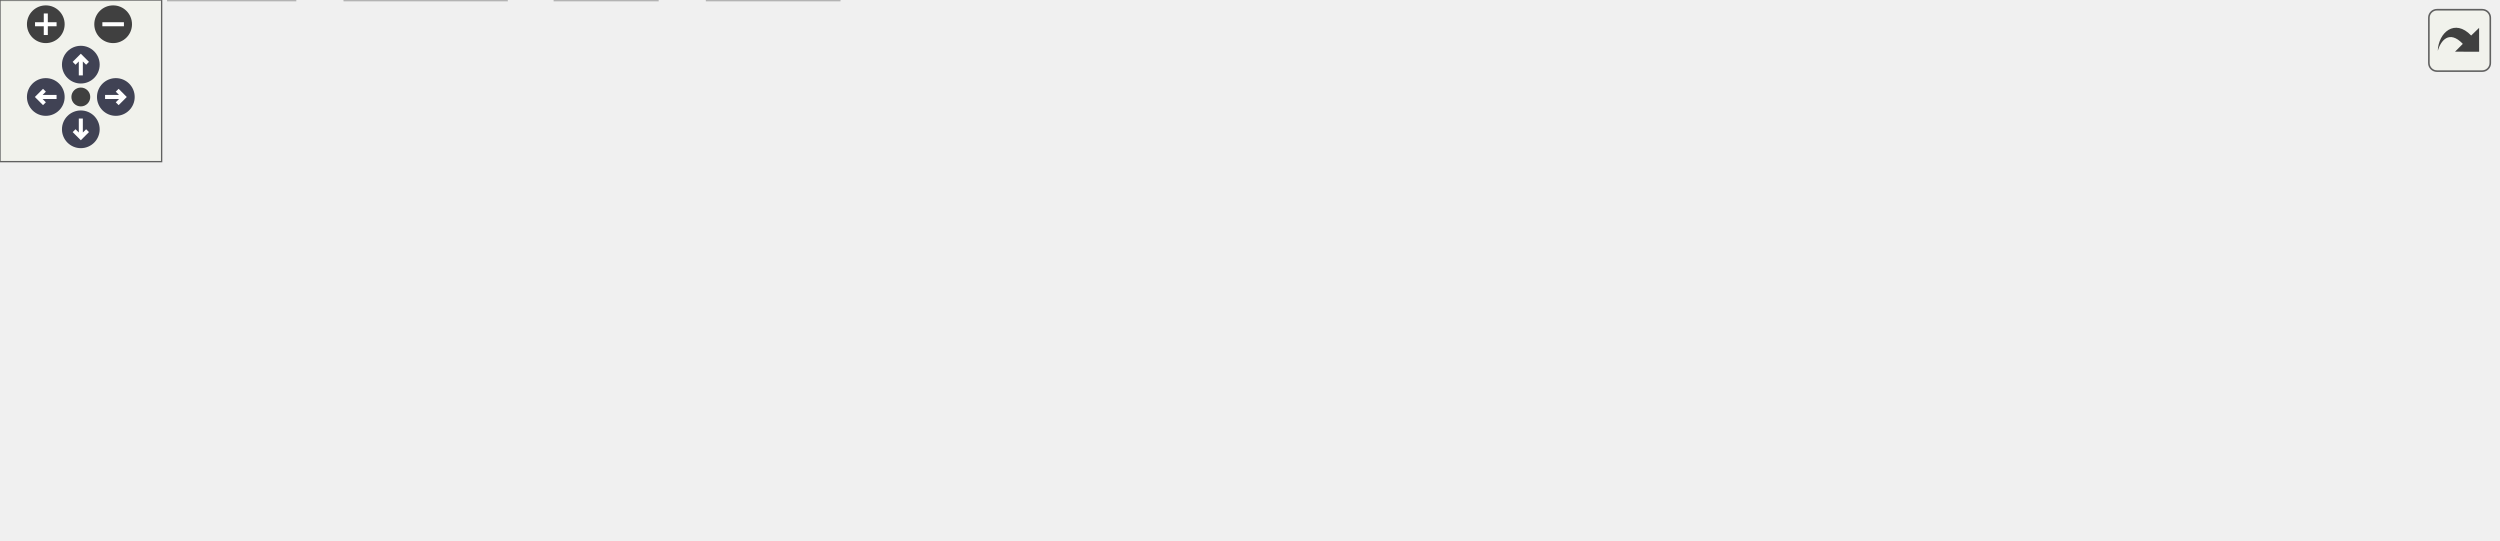
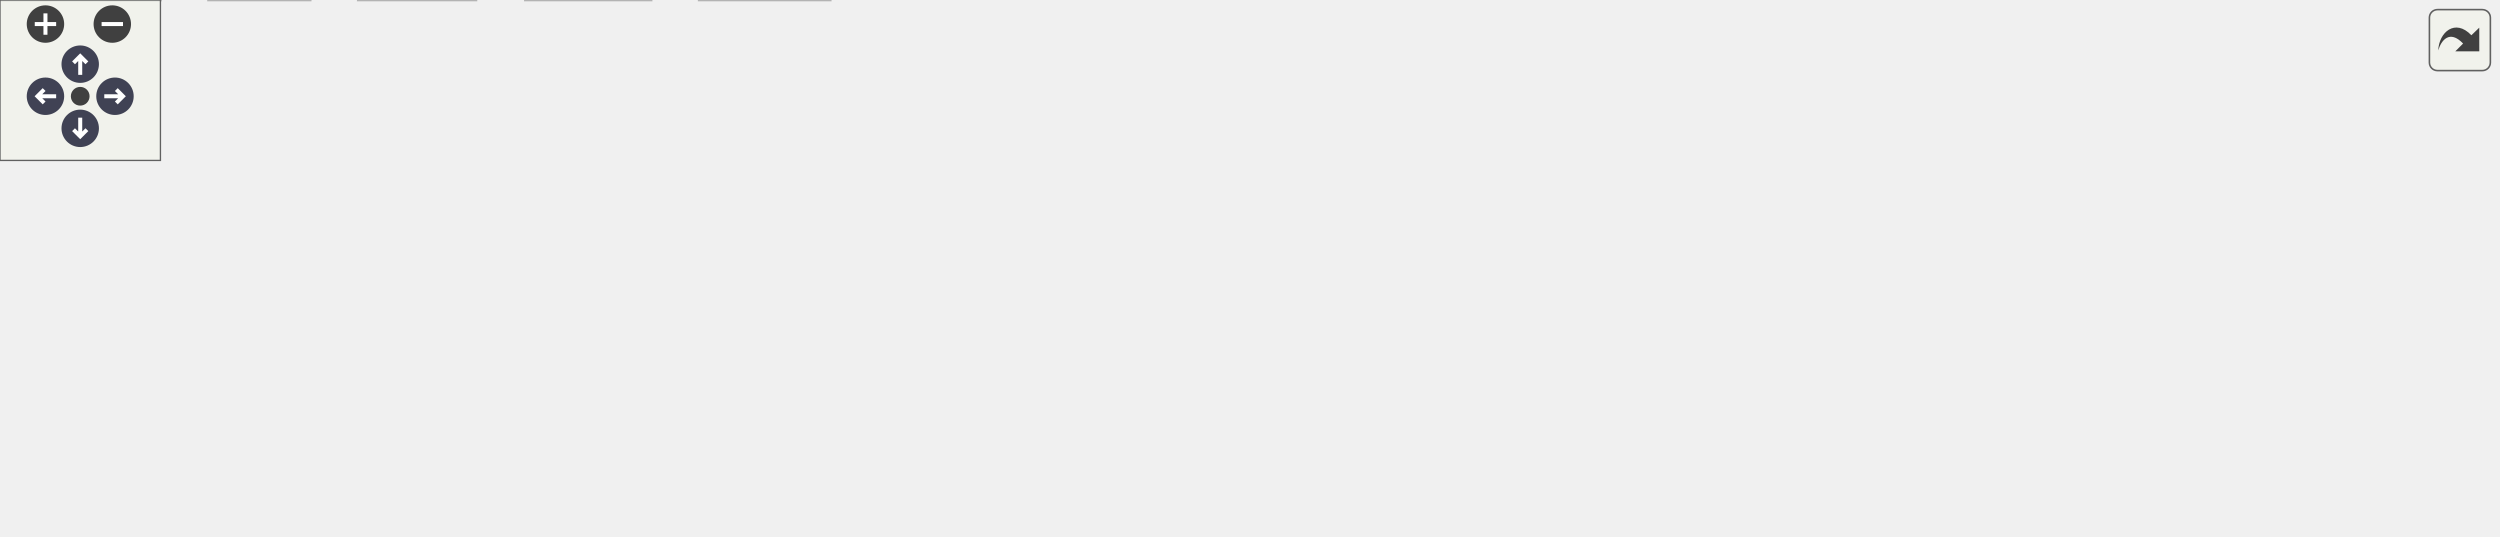
<svg xmlns="http://www.w3.org/2000/svg" xmlns:xlink="http://www.w3.org/1999/xlink" id="main" version="1.1" xml:space="preserve">
  <style type="text/css">
.node, .edge {opacity: 0.7;}
.node.selected, .edge.selected {opacity: 1;}
.edge:hover path { stroke: red; }
.edge:hover polygon { stroke: red; fill: red; }
</style>
  <defs>
    <circle id="rim" cx="0" cy="0" r="7" />
    <circle id="rim2" cx="0" cy="0" r="3.5" />
    <g id="zoomPlus">
      <use xlink:href="#rim" fill="#404040">
        <set attributeName="fill" to="#808080" begin="zoomplus.mouseover" end="zoomplus.mouseout" />
      </use>
      <path d="M-4,0h8M0,-4v8" fill="none" stroke="white" stroke-width="1.5" pointer-events="none" />
    </g>
    <g id="zoomMin">
      <use xlink:href="#rim" fill="#404040">
        <set attributeName="fill" to="#808080" begin="zoomminus.mouseover" end="zoomminus.mouseout" />
      </use>
      <path d="M-4,0h8" fill="none" stroke="white" stroke-width="1.5" pointer-events="none" />
    </g>
    <g id="arrowUp" transform="translate(30 24)">
      <use xlink:href="#rim" />
      <path pointer-events="none" fill="none" stroke="white" stroke-width="1.5" d="M0,-3.0v7 M-2.5,-0.5L0,-3.0L2.5,-0.5" />
    </g>
    <g id="arrowRight" transform="rotate(90) translate(36 -43)">
      <use xlink:href="#rim" />
      <path pointer-events="none" fill="none" stroke="white" stroke-width="1.5" d="M0,-3.0v7 M-2.5,-0.5L0,-3.0L2.5,-0.5" />
    </g>
    <g id="arrowDown" transform="rotate(180) translate(-30 -48)">
      <use xlink:href="#rim" />
      <path pointer-events="none" fill="none" stroke="white" stroke-width="1.5" d="M0,-3.0v7 M-2.5,-0.5L0,-3.0L2.5,-0.5" />
    </g>
    <g id="arrowLeft" transform="rotate(270) translate(-36 17)">
      <use xlink:href="#rim" />
      <path pointer-events="none" fill="none" stroke="white" stroke-width="1.5" d="M0,-3.0v7 M-2.5,-0.5L0,-3.0L2.5,-0.5" />
    </g>
    <g id="resetDef">
      <use xlink:href="#rim2" fill="#404040">
        <set attributeName="fill" to="#808080" begin="reset.mouseover" end="reset.mouseout" />
      </use>
    </g>
  </defs>
  <svg id="graph" class="graph">
    <g id="viewport">
      <g id="Node000001" class="node">
        <g id="a_Node000001">
          <a xlink:title=" ">
-             <polygon fill="#999999" stroke="#666666" points="462,-140 336,-140 336,-110 462,-110 462,-140" />
-             <text text-anchor="start" x="344" y="-128" font-family="Helvetica,sans-Serif" font-size="10.00">src/EstimateTrueCount</text>
-             <text text-anchor="middle" x="399" y="-117" font-family="Helvetica,sans-Serif" font-size="10.00">_EntropyFast.cc</text>
+             <polygon fill="#999999" stroke="#666666" points="469,-140 343,-140 343,-110 469,-110 469,-140" />
+             <text text-anchor="start" x="351" y="-128" font-family="Helvetica,sans-Serif" font-size="10.00">src/EstimateTrueCount</text>
+             <text text-anchor="middle" x="406" y="-117" font-family="Helvetica,sans-Serif" font-size="10.00">_EntropyFast.cc</text>
          </a>
        </g>
      </g>
      <g id="Node000002" class="node">
        <g id="a_Node000002">
-           <a xlink:href="Utilities_8hh.html" target="_top" xlink:title=" ">
-             <polygon fill="white" stroke="#666666" points="209,-74 139,-74 139,-55 209,-55 209,-74" />
-             <text text-anchor="middle" x="174" y="-62" font-family="Helvetica,sans-Serif" font-size="10.00">Utilities.hh</text>
+           <a xlink:href="Utilities_8hh.html" target="_top" xlink:title="Utility functions for NGS sequence processing and DNA manipulation.">
+             <polygon fill="white" stroke="#666666" points="216,-74 146,-74 146,-55 216,-55 216,-74" />
+             <text text-anchor="middle" x="181" y="-62" font-family="Helvetica,sans-Serif" font-size="10.00">Utilities.hh</text>
          </a>
        </g>
      </g>
      <g id="edge1_Node000001_Node000002" class="edge">
        <g id="a_edge1_Node000001_Node000002">
          <a xlink:title=" ">
-             <path fill="none" stroke="#63b8ff" d="M345.11,-109.99C305.77,-99.76 253.18,-86.09 216.73,-76.61" />
-             <polygon fill="#63b8ff" stroke="#63b8ff" points="217.46,-73.18 206.9,-74.05 215.7,-79.96 217.46,-73.18" />
+             <path fill="none" stroke="#63b8ff" d="M352.11,-109.99C312.77,-99.76 260.18,-86.09 223.73,-76.61" />
+             <polygon fill="#63b8ff" stroke="#63b8ff" points="224.46,-73.18 213.9,-74.05 222.7,-79.96 224.46,-73.18" />
          </a>
        </g>
      </g>
      <g id="Node000003" class="node">
        <g id="a_Node000003">
          <a xlink:title=" ">
-             <polygon fill="#e0e0e0" stroke="#999999" points="44,-19 0,-19 0,0 44,0 44,-19" />
-             <text text-anchor="middle" x="22" y="-7" font-family="Helvetica,sans-Serif" font-size="10.00">string</text>
-           </a>
-         </g>
-       </g>
-       <g id="edge13_Node000001_Node000003" class="edge">
-         <g id="a_edge13_Node000001_Node000003">
-           <a xlink:title=" ">
-             <path fill="none" stroke="#63b8ff" d="M335.85,-122.61C273.63,-119.16 177.1,-108.14 101,-74 75.8,-62.7 51.81,-41.39 37.01,-26.59" />
-             <polygon fill="#63b8ff" stroke="#63b8ff" points="39.27,-23.88 29.79,-19.14 34.24,-28.76 39.27,-23.88" />
+             <polygon fill="#e0e0e0" stroke="#999999" points="60,-19 0,-19 0,0 60,0 60,-19" />
+             <text text-anchor="middle" x="30" y="-7" font-family="Helvetica,sans-Serif" font-size="10.00">iostream</text>
+           </a>
+         </g>
+       </g>
+       <g id="edge7_Node000001_Node000003" class="edge">
+         <g id="a_edge7_Node000001_Node000003">
+           <a xlink:title=" ">
+             <path fill="none" stroke="#63b8ff" d="M342.77,-122.55C280.75,-119.05 184.73,-107.99 109,-74 83.81,-62.69 59.81,-41.38 45.02,-26.59" />
+             <polygon fill="#63b8ff" stroke="#63b8ff" points="47.27,-23.88 37.79,-19.14 42.24,-28.76 47.27,-23.88" />
          </a>
        </g>
      </g>
      <g id="Node000004" class="node">
        <g id="a_Node000004">
          <a xlink:title=" ">
-             <polygon fill="#e0e0e0" stroke="#999999" points="109.5,-19 62.5,-19 62.5,0 109.5,0 109.5,-19" />
-             <text text-anchor="middle" x="86" y="-7" font-family="Helvetica,sans-Serif" font-size="10.00">vector</text>
-           </a>
-         </g>
-       </g>
-       <g id="edge8_Node000001_Node000004" class="edge">
-         <g id="a_edge8_Node000001_Node000004">
-           <a xlink:title=" ">
-             <path fill="none" stroke="#63b8ff" d="M335.81,-118.82C264.96,-111.94 155.58,-97.81 122,-74 106.53,-63.03 96.84,-43.18 91.46,-28.59" />
-             <polygon fill="#63b8ff" stroke="#63b8ff" points="94.78,-27.46 88.29,-19.09 88.14,-29.68 94.78,-27.46" />
+             <polygon fill="#e0e0e0" stroke="#999999" points="116,-19 78,-19 78,0 116,0 116,-19" />
+             <text text-anchor="middle" x="97" y="-7" font-family="Helvetica,sans-Serif" font-size="10.00">map</text>
+           </a>
+         </g>
+       </g>
+       <g id="edge14_Node000001_Node000004" class="edge">
+         <g id="a_edge14_Node000001_Node000004">
+           <a xlink:title=" ">
+             <path fill="none" stroke="#63b8ff" d="M342.95,-119.26C271.62,-112.77 161.06,-98.99 128,-74 113.49,-63.03 105.39,-43.48 101.14,-28.96" />
+             <polygon fill="#63b8ff" stroke="#63b8ff" points="104.48,-27.88 98.6,-19.06 97.7,-29.62 104.48,-27.88" />
          </a>
        </g>
      </g>
      <g id="Node000005" class="node">
        <g id="a_Node000005">
          <a xlink:title=" ">
-             <polygon fill="#e0e0e0" stroke="#999999" points="188,-19 128,-19 128,0 188,0 188,-19" />
-             <text text-anchor="middle" x="158" y="-7" font-family="Helvetica,sans-Serif" font-size="10.00">iostream</text>
-           </a>
-         </g>
-       </g>
-       <g id="edge7_Node000001_Node000005" class="edge">
-         <g id="a_edge7_Node000001_Node000005">
-           <a xlink:title=" ">
-             <path fill="none" stroke="#63b8ff" d="M335.8,-121.3C264.67,-116.77 155.66,-104.87 130,-74 118.39,-60.04 130.16,-40.5 141.8,-26.8" />
-             <polygon fill="#63b8ff" stroke="#63b8ff" points="144.65,-28.86 148.82,-19.12 139.49,-24.14 144.65,-28.86" />
+             <polygon fill="#e0e0e0" stroke="#999999" points="178,-19 134,-19 134,0 178,0 178,-19" />
+             <text text-anchor="middle" x="156" y="-7" font-family="Helvetica,sans-Serif" font-size="10.00">string</text>
+           </a>
+         </g>
+       </g>
+       <g id="edge13_Node000001_Node000005" class="edge">
+         <g id="a_edge13_Node000001_Node000005">
+           <a xlink:title=" ">
+             <path fill="none" stroke="#63b8ff" d="M342.8,-121.3C271.67,-116.77 162.66,-104.87 137,-74 126.12,-60.91 134.15,-41.76 142.87,-27.91" />
+             <polygon fill="#63b8ff" stroke="#63b8ff" points="146.01,-29.53 148.8,-19.31 140.24,-25.56 146.01,-29.53" />
          </a>
        </g>
      </g>
      <g id="Node000006" class="node">
        <g id="a_Node000006">
          <a xlink:title=" ">
-             <polygon fill="#e0e0e0" stroke="#999999" points="244,-19 206,-19 206,0 244,0 244,-19" />
-             <text text-anchor="middle" x="225" y="-7" font-family="Helvetica,sans-Serif" font-size="10.00">map</text>
-           </a>
-         </g>
-       </g>
-       <g id="edge14_Node000001_Node000006" class="edge">
-         <g id="a_edge14_Node000001_Node000006">
-           <a xlink:title=" ">
-             <path fill="none" stroke="#63b8ff" d="M353.83,-109.94C331.06,-101.59 303.73,-89.56 282,-74 264.02,-61.12 247.62,-41.67 237.08,-27.69" />
-             <polygon fill="#63b8ff" stroke="#63b8ff" points="239.76,-25.43 231.04,-19.41 234.11,-29.55 239.76,-25.43" />
+             <polygon fill="#e0e0e0" stroke="#999999" points="243.5,-19 196.5,-19 196.5,0 243.5,0 243.5,-19" />
+             <text text-anchor="middle" x="220" y="-7" font-family="Helvetica,sans-Serif" font-size="10.00">vector</text>
+           </a>
+         </g>
+       </g>
+       <g id="edge8_Node000001_Node000006" class="edge">
+         <g id="a_edge8_Node000001_Node000006">
+           <a xlink:title=" ">
+             <path fill="none" stroke="#63b8ff" d="M362.27,-109.94C338.92,-101.39 310.27,-89.19 287,-74 266.77,-60.8 247.14,-41.13 234.41,-27.19" />
+             <polygon fill="#63b8ff" stroke="#63b8ff" points="236.7,-24.5 227.44,-19.35 231.47,-29.15 236.7,-24.5" />
          </a>
        </g>
      </g>
      <g id="Node000007" class="node">
        <g id="a_Node000007">
          <a xlink:title=" ">
-             <polygon fill="#e0e0e0" stroke="#999999" points="311.5,-19 262.5,-19 262.5,0 311.5,0 311.5,-19" />
-             <text text-anchor="middle" x="287" y="-7" font-family="Helvetica,sans-Serif" font-size="10.00">cstdlib</text>
+             <polygon fill="#e0e0e0" stroke="#999999" points="310.5,-19 261.5,-19 261.5,0 310.5,0 310.5,-19" />
+             <text text-anchor="middle" x="286" y="-7" font-family="Helvetica,sans-Serif" font-size="10.00">cstdlib</text>
          </a>
        </g>
      </g>
      <g id="edge9_Node000001_Node000007" class="edge">
        <g id="a_edge9_Node000001_Node000007">
          <a xlink:title=" ">
-             <path fill="none" stroke="#63b8ff" d="M344.23,-109.93C325.4,-102.35 306.05,-90.95 294,-74 284.86,-61.15 283.72,-42.98 284.5,-29.37" />
-             <polygon fill="#63b8ff" stroke="#63b8ff" points="288,-29.52 285.48,-19.23 281.04,-28.84 288,-29.52" />
+             <path fill="none" stroke="#63b8ff" d="M354.49,-109.99C335.14,-102.3 314.57,-90.81 301,-74 290.88,-61.47 287.38,-43.27 286.26,-29.56" />
+             <polygon fill="#63b8ff" stroke="#63b8ff" points="289.74,-29.16 285.79,-19.33 282.75,-29.48 289.74,-29.16" />
          </a>
        </g>
      </g>
      <g id="Node000008" class="node">
        <g id="a_Node000008">
          <a xlink:title=" ">
-             <polygon fill="#e0e0e0" stroke="#999999" points="353,-74 303,-74 303,-55 353,-55 353,-74" />
-             <text text-anchor="middle" x="328" y="-62" font-family="Helvetica,sans-Serif" font-size="10.00">cstring</text>
+             <polygon fill="#e0e0e0" stroke="#999999" points="360,-74 310,-74 310,-55 360,-55 360,-74" />
+             <text text-anchor="middle" x="335" y="-62" font-family="Helvetica,sans-Serif" font-size="10.00">cstring</text>
          </a>
        </g>
      </g>
      <g id="edge10_Node000001_Node000008" class="edge">
        <g id="a_edge10_Node000001_Node000008">
          <a xlink:title=" ">
-             <path fill="none" stroke="#63b8ff" d="M381.81,-109.84C371.19,-101.09 357.56,-89.85 346.67,-80.88" />
-             <polygon fill="#63b8ff" stroke="#63b8ff" points="348.58,-77.92 338.64,-74.27 344.13,-83.33 348.58,-77.92" />
+             <path fill="none" stroke="#63b8ff" d="M388.81,-109.84C378.19,-101.09 364.56,-89.85 353.67,-80.88" />
+             <polygon fill="#63b8ff" stroke="#63b8ff" points="355.58,-77.92 345.64,-74.27 351.13,-83.33 355.58,-77.92" />
          </a>
        </g>
      </g>
      <g id="Node000009" class="node">
        <g id="a_Node000009">
          <a xlink:title=" ">
-             <polygon fill="#e0e0e0" stroke="#999999" points="426.5,-74 371.5,-74 371.5,-55 426.5,-55 426.5,-74" />
-             <text text-anchor="middle" x="399" y="-62" font-family="Helvetica,sans-Serif" font-size="10.00">fstream</text>
+             <polygon fill="#e0e0e0" stroke="#999999" points="433.5,-74 378.5,-74 378.5,-55 433.5,-55 433.5,-74" />
+             <text text-anchor="middle" x="406" y="-62" font-family="Helvetica,sans-Serif" font-size="10.00">fstream</text>
          </a>
        </g>
      </g>
      <g id="edge11_Node000001_Node000009" class="edge">
        <g id="a_edge11_Node000001_Node000009">
          <a xlink:title=" ">
-             <path fill="none" stroke="#63b8ff" d="M399,-109.84C399,-102.21 399,-92.7 399,-84.45" />
-             <polygon fill="#63b8ff" stroke="#63b8ff" points="402.5,-84.27 399,-74.27 395.5,-84.27 402.5,-84.27" />
+             <path fill="none" stroke="#63b8ff" d="M406,-109.84C406,-102.21 406,-92.7 406,-84.45" />
+             <polygon fill="#63b8ff" stroke="#63b8ff" points="409.5,-84.27 406,-74.27 402.5,-84.27 409.5,-84.27" />
          </a>
        </g>
      </g>
      <g id="Node000010" class="node">
        <g id="a_Node000010">
          <a xlink:title=" ">
-             <polygon fill="#e0e0e0" stroke="#999999" points="501,-74 445,-74 445,-55 501,-55 501,-74" />
-             <text text-anchor="middle" x="473" y="-62" font-family="Helvetica,sans-Serif" font-size="10.00">sstream</text>
+             <polygon fill="#e0e0e0" stroke="#999999" points="508,-74 452,-74 452,-55 508,-55 508,-74" />
+             <text text-anchor="middle" x="480" y="-62" font-family="Helvetica,sans-Serif" font-size="10.00">sstream</text>
          </a>
        </g>
      </g>
      <g id="edge12_Node000001_Node000010" class="edge">
        <g id="a_edge12_Node000001_Node000010">
          <a xlink:title=" ">
-             <path fill="none" stroke="#63b8ff" d="M416.91,-109.84C428.09,-101 442.48,-89.63 453.88,-80.62" />
-             <polygon fill="#63b8ff" stroke="#63b8ff" points="456.24,-83.21 461.91,-74.27 451.9,-77.72 456.24,-83.21" />
+             <path fill="none" stroke="#63b8ff" d="M423.91,-109.84C435.09,-101 449.48,-89.63 460.88,-80.62" />
+             <polygon fill="#63b8ff" stroke="#63b8ff" points="463.24,-83.21 468.91,-74.27 458.9,-77.72 463.24,-83.21" />
          </a>
        </g>
      </g>
      <g id="Node000011" class="node">
        <g id="a_Node000011">
          <a xlink:title=" ">
-             <polygon fill="#e0e0e0" stroke="#999999" points="583,-74 519,-74 519,-55 583,-55 583,-74" />
-             <text text-anchor="middle" x="551" y="-62" font-family="Helvetica,sans-Serif" font-size="10.00">algorithm</text>
+             <polygon fill="#e0e0e0" stroke="#999999" points="590,-74 526,-74 526,-55 590,-55 590,-74" />
+             <text text-anchor="middle" x="558" y="-62" font-family="Helvetica,sans-Serif" font-size="10.00">algorithm</text>
          </a>
        </g>
      </g>
      <g id="edge15_Node000001_Node000011" class="edge">
        <g id="a_edge15_Node000001_Node000011">
          <a xlink:title=" ">
-             <path fill="none" stroke="#63b8ff" d="M435.41,-109.99C460.88,-100.18 494.59,-87.21 519.03,-77.81" />
-             <polygon fill="#63b8ff" stroke="#63b8ff" points="520.48,-81 528.55,-74.14 517.96,-74.46 520.48,-81" />
+             <path fill="none" stroke="#63b8ff" d="M442.41,-109.99C467.88,-100.18 501.59,-87.21 526.03,-77.81" />
+             <polygon fill="#63b8ff" stroke="#63b8ff" points="527.48,-81 535.55,-74.14 524.96,-74.46 527.48,-81" />
          </a>
        </g>
      </g>
      <g id="Node000012" class="node">
        <g id="a_Node000012">
          <a xlink:title=" ">
-             <polygon fill="#e0e0e0" stroke="#999999" points="648.5,-74 601.5,-74 601.5,-55 648.5,-55 648.5,-74" />
-             <text text-anchor="middle" x="625" y="-62" font-family="Helvetica,sans-Serif" font-size="10.00">cmath</text>
+             <polygon fill="#e0e0e0" stroke="#999999" points="655.5,-74 608.5,-74 608.5,-55 655.5,-55 655.5,-74" />
+             <text text-anchor="middle" x="632" y="-62" font-family="Helvetica,sans-Serif" font-size="10.00">cmath</text>
          </a>
        </g>
      </g>
      <g id="edge16_Node000001_Node000012" class="edge">
        <g id="a_edge16_Node000001_Node000012">
          <a xlink:title=" ">
-             <path fill="none" stroke="#63b8ff" d="M453.13,-109.99C496.04,-98.88 554.65,-83.71 591.15,-74.26" />
-             <polygon fill="#63b8ff" stroke="#63b8ff" points="592.47,-77.54 601.27,-71.64 590.71,-70.76 592.47,-77.54" />
+             <path fill="none" stroke="#63b8ff" d="M460.13,-109.99C503.04,-98.88 561.65,-83.71 598.15,-74.26" />
+             <polygon fill="#63b8ff" stroke="#63b8ff" points="599.47,-77.54 608.27,-71.64 597.71,-70.76 599.47,-77.54" />
          </a>
        </g>
      </g>
      <g id="Node000013" class="node">
        <g id="a_Node000013">
          <a xlink:title=" ">
-             <polygon fill="#e0e0e0" stroke="#999999" points="711,-74 667,-74 667,-55 711,-55 711,-74" />
-             <text text-anchor="middle" x="689" y="-62" font-family="Helvetica,sans-Serif" font-size="10.00">ctime</text>
+             <polygon fill="#e0e0e0" stroke="#999999" points="718,-74 674,-74 674,-55 718,-55 718,-74" />
+             <text text-anchor="middle" x="696" y="-62" font-family="Helvetica,sans-Serif" font-size="10.00">ctime</text>
          </a>
        </g>
      </g>
      <g id="edge17_Node000001_Node000013" class="edge">
        <g id="a_edge17_Node000001_Node000013">
          <a xlink:title=" ">
-             <path fill="none" stroke="#63b8ff" d="M462.09,-113.22C512.35,-104.31 584.69,-90.78 656.57,-74.2" />
-             <polygon fill="#63b8ff" stroke="#63b8ff" points="657.76,-77.51 666.7,-71.83 656.17,-70.69 657.76,-77.51" />
+             <path fill="none" stroke="#63b8ff" d="M469.09,-113.22C519.35,-104.31 591.69,-90.78 663.57,-74.2" />
+             <polygon fill="#63b8ff" stroke="#63b8ff" points="664.76,-77.51 673.7,-71.83 663.17,-70.69 664.76,-77.51" />
          </a>
        </g>
      </g>
      <g id="Node000014" class="node">
        <g id="a_Node000014">
          <a xlink:title=" ">
-             <polygon fill="#e0e0e0" stroke="#999999" points="785,-74 729,-74 729,-55 785,-55 785,-74" />
-             <text text-anchor="middle" x="757" y="-62" font-family="Helvetica,sans-Serif" font-size="10.00">numeric</text>
+             <polygon fill="#e0e0e0" stroke="#999999" points="792,-74 736,-74 736,-55 792,-55 792,-74" />
+             <text text-anchor="middle" x="764" y="-62" font-family="Helvetica,sans-Serif" font-size="10.00">numeric</text>
          </a>
        </g>
      </g>
      <g id="edge18_Node000001_Node000014" class="edge">
        <g id="a_edge18_Node000001_Node000014">
          <a xlink:title=" ">
-             <path fill="none" stroke="#63b8ff" d="M462.27,-115.5C524.96,-106.78 623.92,-92.18 718.72,-74.13" />
-             <polygon fill="#63b8ff" stroke="#63b8ff" points="719.6,-77.53 728.76,-72.21 718.28,-70.65 719.6,-77.53" />
+             <path fill="none" stroke="#63b8ff" d="M469.27,-115.5C531.96,-106.78 630.92,-92.18 725.72,-74.13" />
+             <polygon fill="#63b8ff" stroke="#63b8ff" points="726.6,-77.53 735.76,-72.21 725.28,-70.65 726.6,-77.53" />
          </a>
        </g>
      </g>
      <g id="Node000015" class="node">
        <g id="a_Node000015">
          <a xlink:title=" ">
-             <polygon fill="#e0e0e0" stroke="#999999" points="859,-74 803,-74 803,-55 859,-55 859,-74" />
-             <text text-anchor="middle" x="831" y="-62" font-family="Helvetica,sans-Serif" font-size="10.00">iomanip</text>
+             <polygon fill="#e0e0e0" stroke="#999999" points="866,-74 810,-74 810,-55 866,-55 866,-74" />
+             <text text-anchor="middle" x="838" y="-62" font-family="Helvetica,sans-Serif" font-size="10.00">iomanip</text>
          </a>
        </g>
      </g>
      <g id="edge19_Node000001_Node000015" class="edge">
        <g id="a_edge19_Node000001_Node000015">
          <a xlink:title=" ">
-             <path fill="none" stroke="#63b8ff" d="M462.23,-117.96C538.41,-110.25 670.43,-95.49 792.85,-74.05" />
-             <polygon fill="#63b8ff" stroke="#63b8ff" points="793.54,-77.48 802.78,-72.29 792.32,-70.59 793.54,-77.48" />
+             <path fill="none" stroke="#63b8ff" d="M469.23,-117.96C545.41,-110.25 677.43,-95.49 799.85,-74.05" />
+             <polygon fill="#63b8ff" stroke="#63b8ff" points="800.54,-77.48 809.78,-72.29 799.32,-70.59 800.54,-77.48" />
          </a>
        </g>
      </g>
      <g id="Node000016" class="node">
        <g id="a_Node000016">
          <a xlink:title=" ">
-             <polygon fill="#e0e0e0" stroke="#999999" points="927,-74 877,-74 877,-55 927,-55 927,-74" />
-             <text text-anchor="middle" x="902" y="-62" font-family="Helvetica,sans-Serif" font-size="10.00">stdio.h</text>
+             <polygon fill="#e0e0e0" stroke="#999999" points="934,-74 884,-74 884,-55 934,-55 934,-74" />
+             <text text-anchor="middle" x="909" y="-62" font-family="Helvetica,sans-Serif" font-size="10.00">stdio.h</text>
          </a>
        </g>
      </g>
      <g id="edge20_Node000001_Node000016" class="edge">
        <g id="a_edge20_Node000001_Node000016">
          <a xlink:title=" ">
-             <path fill="none" stroke="#63b8ff" d="M462.35,-120.05C550.9,-113.9 716.76,-100.14 866.96,-73.95" />
-             <polygon fill="#63b8ff" stroke="#63b8ff" points="867.59,-77.39 876.83,-72.21 866.38,-70.5 867.59,-77.39" />
+             <path fill="none" stroke="#63b8ff" d="M469.35,-120.05C557.9,-113.9 723.76,-100.14 873.96,-73.95" />
+             <polygon fill="#63b8ff" stroke="#63b8ff" points="874.59,-77.39 883.83,-72.21 873.38,-70.5 874.59,-77.39" />
          </a>
        </g>
      </g>
      <g id="edge2_Node000002_Node000003" class="edge">
        <g id="a_edge2_Node000002_Node000003">
          <a xlink:title=" ">
-             <path fill="none" stroke="#63b8ff" d="M149.58,-54.98C123.6,-45.93 82.41,-31.56 53.89,-21.62" />
-             <polygon fill="#63b8ff" stroke="#63b8ff" points="54.97,-18.29 44.38,-18.3 52.67,-24.9 54.97,-18.29" />
+             <path fill="none" stroke="#63b8ff" d="M156.74,-54.98C131.68,-46.19 92.37,-32.39 64.17,-22.49" />
+             <polygon fill="#63b8ff" stroke="#63b8ff" points="65.3,-19.18 54.7,-19.17 62.98,-25.78 65.3,-19.18" />
          </a>
        </g>
      </g>
      <g id="edge3_Node000002_Node000004" class="edge">
        <g id="a_edge3_Node000002_Node000004">
          <a xlink:title=" ">
-             <path fill="none" stroke="#63b8ff" d="M159.86,-54.98C146.21,-46.77 125.31,-34.18 109.22,-24.49" />
-             <polygon fill="#63b8ff" stroke="#63b8ff" points="110.77,-21.33 100.4,-19.17 107.16,-27.33 110.77,-21.33" />
+             <path fill="none" stroke="#63b8ff" d="M167.5,-54.98C154.6,-46.84 134.9,-34.41 119.6,-24.76" />
+             <polygon fill="#63b8ff" stroke="#63b8ff" points="121.07,-21.55 110.74,-19.17 117.33,-27.47 121.07,-21.55" />
          </a>
        </g>
      </g>
      <g id="edge4_Node000002_Node000005" class="edge">
        <g id="a_edge4_Node000002_Node000005">
          <a xlink:title=" ">
-             <path fill="none" stroke="#63b8ff" d="M171.36,-54.75C169.24,-47.72 166.19,-37.62 163.54,-28.84" />
-             <polygon fill="#63b8ff" stroke="#63b8ff" points="166.83,-27.65 160.59,-19.09 160.13,-29.67 166.83,-27.65" />
+             <path fill="none" stroke="#63b8ff" d="M176.87,-54.75C173.49,-47.57 168.58,-37.18 164.38,-28.27" />
+             <polygon fill="#63b8ff" stroke="#63b8ff" points="167.48,-26.64 160.05,-19.09 161.15,-29.63 167.48,-26.64" />
          </a>
        </g>
      </g>
      <g id="edge5_Node000002_Node000006" class="edge">
        <g id="a_edge5_Node000002_Node000006">
          <a xlink:title=" ">
-             <path fill="none" stroke="#63b8ff" d="M182.42,-54.75C189.77,-47.11 200.63,-35.82 209.54,-26.56" />
-             <polygon fill="#63b8ff" stroke="#63b8ff" points="212.32,-28.72 216.74,-19.09 207.28,-23.87 212.32,-28.72" />
+             <path fill="none" stroke="#63b8ff" d="M187.44,-54.75C192.89,-47.34 200.86,-36.5 207.56,-27.41" />
+             <polygon fill="#63b8ff" stroke="#63b8ff" points="210.57,-29.22 213.68,-19.09 204.93,-25.07 210.57,-29.22" />
          </a>
        </g>
      </g>
      <g id="edge6_Node000002_Node000007" class="edge">
        <g id="a_edge6_Node000002_Node000007">
          <a xlink:title=" ">
-             <path fill="none" stroke="#63b8ff" d="M192.16,-54.98C210.25,-46.5 238.28,-33.35 259.19,-23.54" />
-             <polygon fill="#63b8ff" stroke="#63b8ff" points="260.95,-26.59 268.51,-19.17 257.97,-20.25 260.95,-26.59" />
+             <path fill="none" stroke="#63b8ff" d="M197.87,-54.98C214.61,-46.54 240.5,-33.47 259.89,-23.68" />
+             <polygon fill="#63b8ff" stroke="#63b8ff" points="261.47,-26.8 268.82,-19.17 258.32,-20.55 261.47,-26.8" />
          </a>
        </g>
      </g>
    </g>
  </svg>
  <g id="navigator" transform="translate(0 0)" fill="#404254">
    <rect fill="#f2f5e9" fill-opacity="0.5" stroke="#606060" stroke-width=".5" x="0" y="0" width="60" height="60" />
    <use id="zoomplus" xlink:href="#zoomPlus" x="17" y="9" />
    <use id="zoomminus" xlink:href="#zoomMin" x="42" y="9" />
    <use id="reset" xlink:href="#resetDef" x="30" y="36" />
    <use id="arrowup" xlink:href="#arrowUp" x="0" y="0" />
    <use id="arrowright" xlink:href="#arrowRight" x="0" y="0" />
    <use id="arrowdown" xlink:href="#arrowDown" x="0" y="0" />
    <use id="arrowleft" xlink:href="#arrowLeft" x="0" y="0" />
  </g>
  <svg viewBox="0 0 15 15" width="100%" height="30px" preserveAspectRatio="xMaxYMin meet">
    <g id="arrow_out" transform="scale(0.3 0.3)">
      <a xlink:href="EstimateTrueCount__EntropyFast_8cc__incl_org.svg" target="_base">
        <rect id="button" ry="5" rx="5" y="6" x="6" height="38" width="38" fill="#f2f5e9" fill-opacity="0.5" stroke="#606060" stroke-width="1.0" />
        <path id="arrow" d="M 11.5,31.437 C 11.94,20.098 22.043,11.323 32.159,21.979 L 37.069,17.246 C 37.069,17.246 37.088,32 37.088,32 L 22.16,31.978 C 22.16,31.978 26.998,27.14 26.998,27.14 C 18.529,18.264 13.292,25.23 11.5,31.437 z" style="fill:#404040;" />
      </a>
    </g>
  </svg>
  <style type="text/css">

[data-mouse-over-selected='false'] { opacity: 0.7; }
[data-mouse-over-selected='true']  { opacity: 1.0; }

</style>
</svg>
